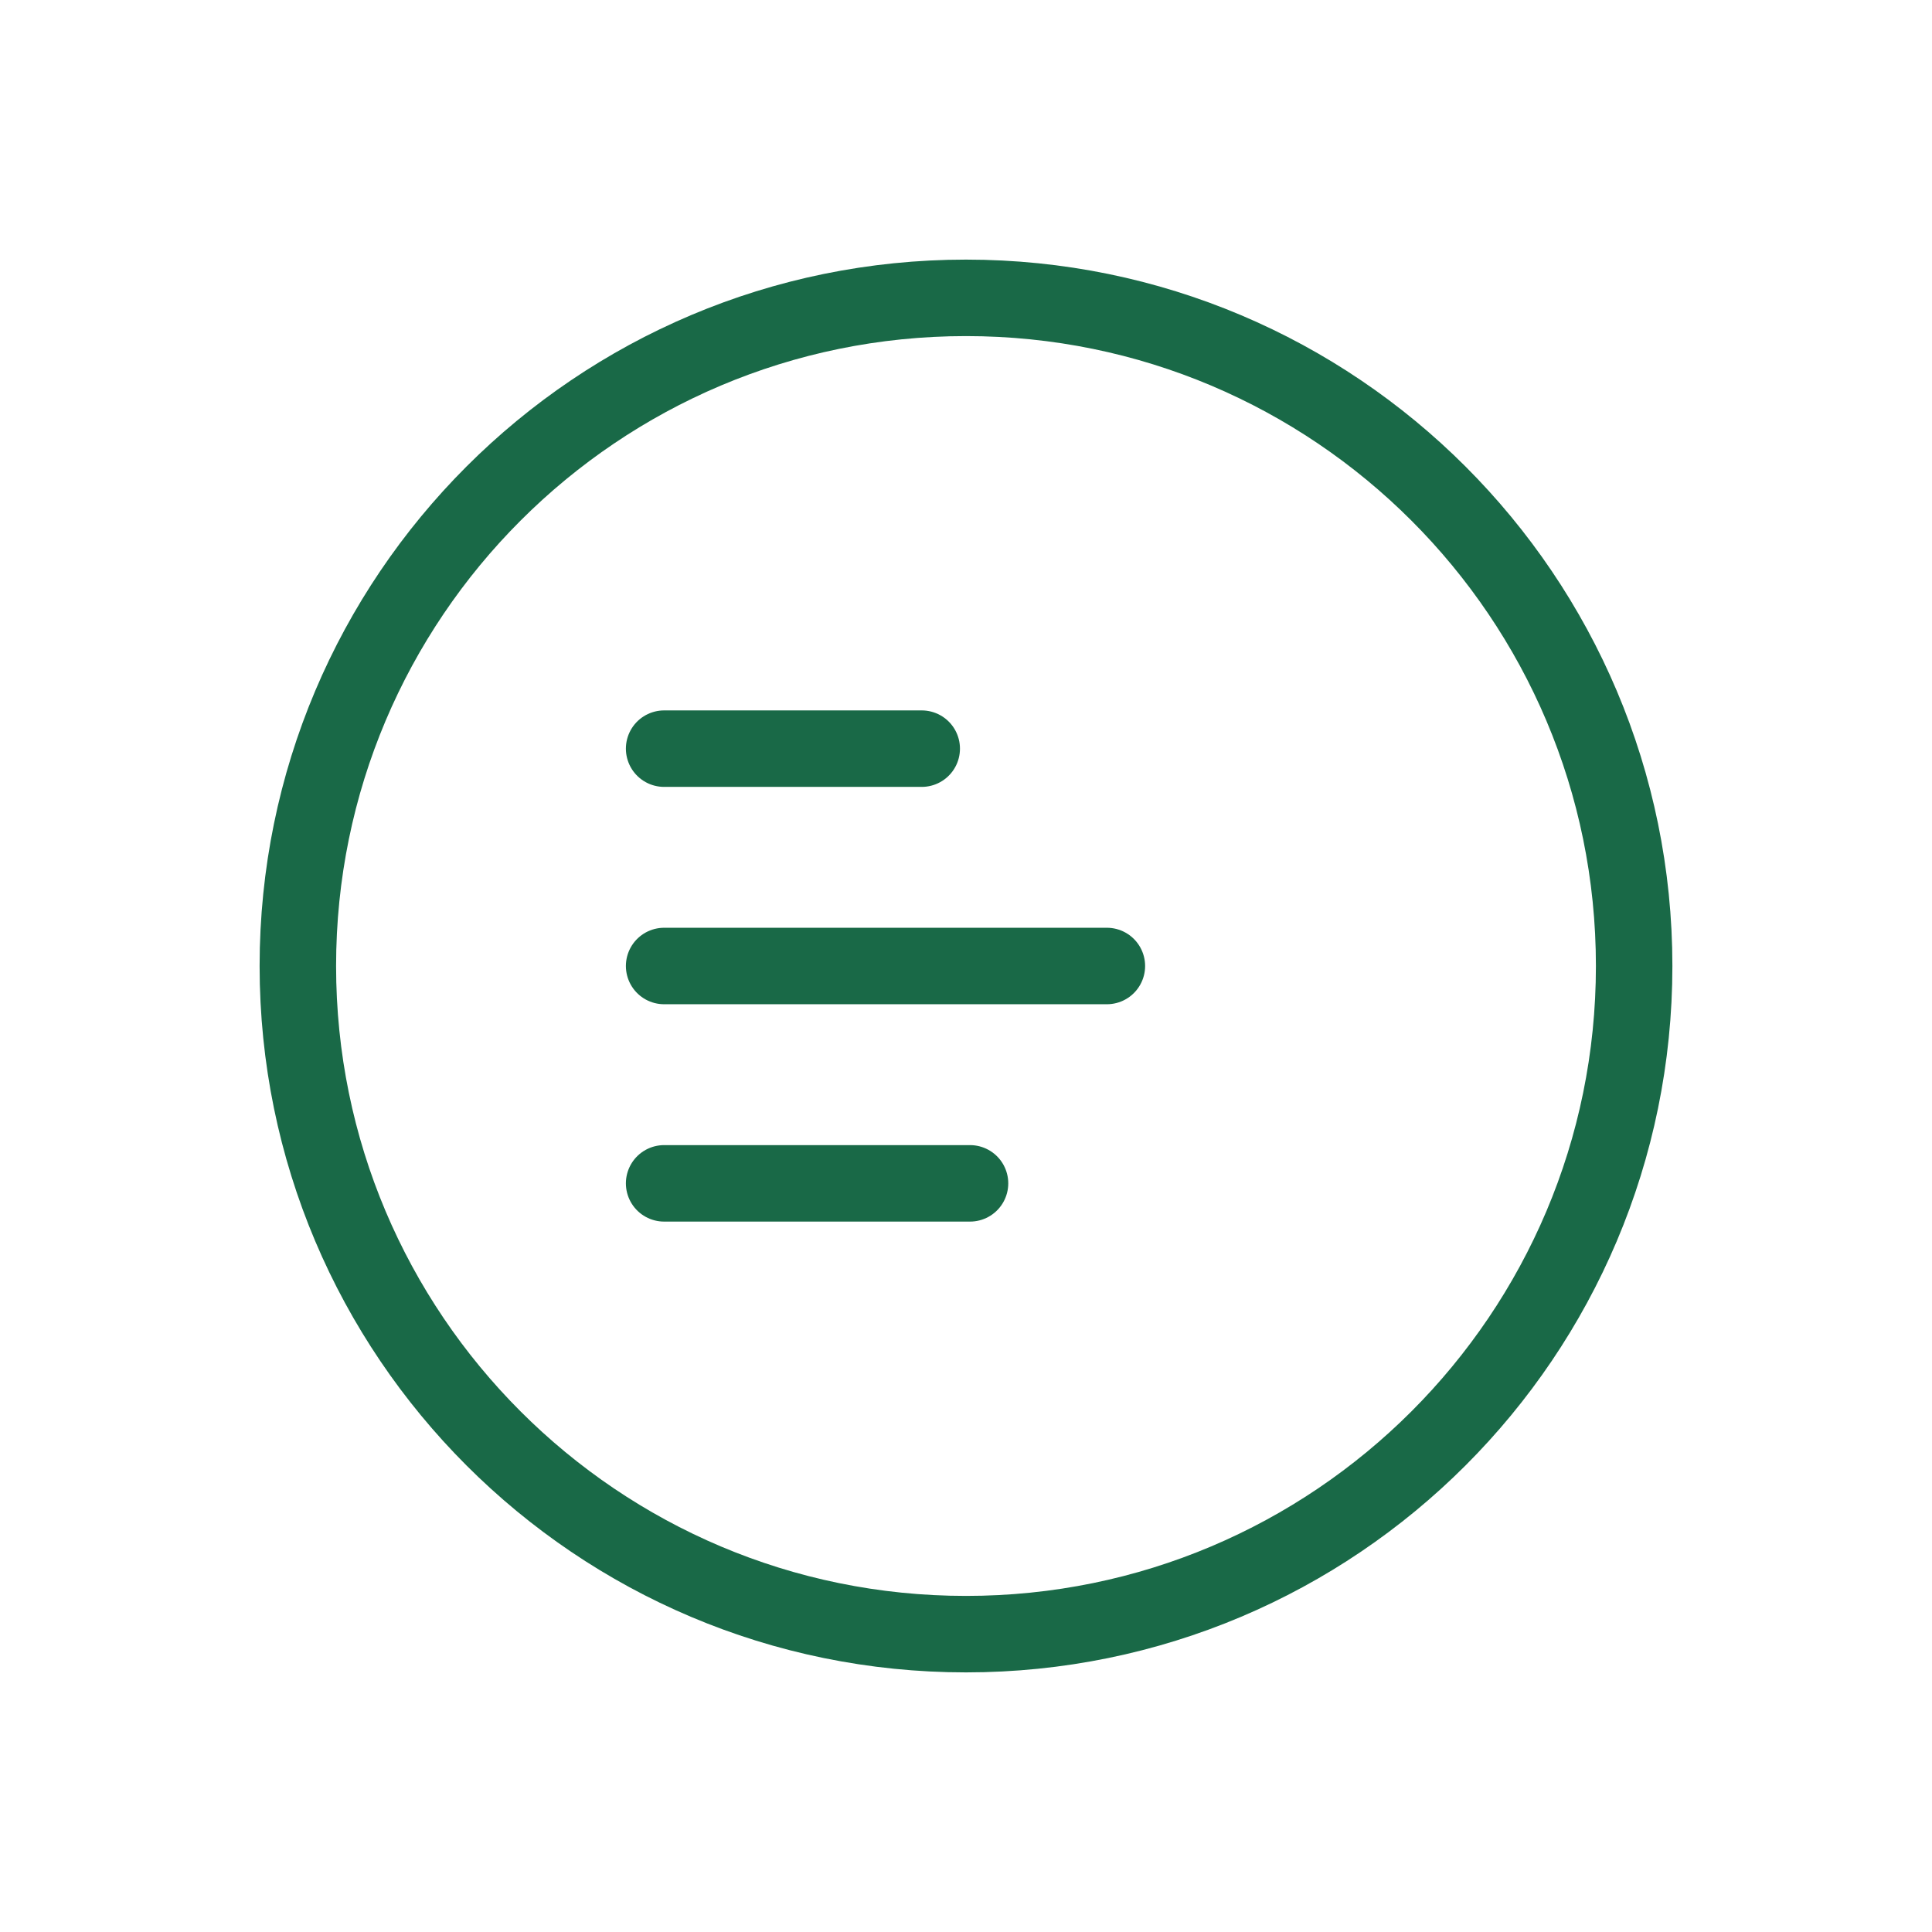
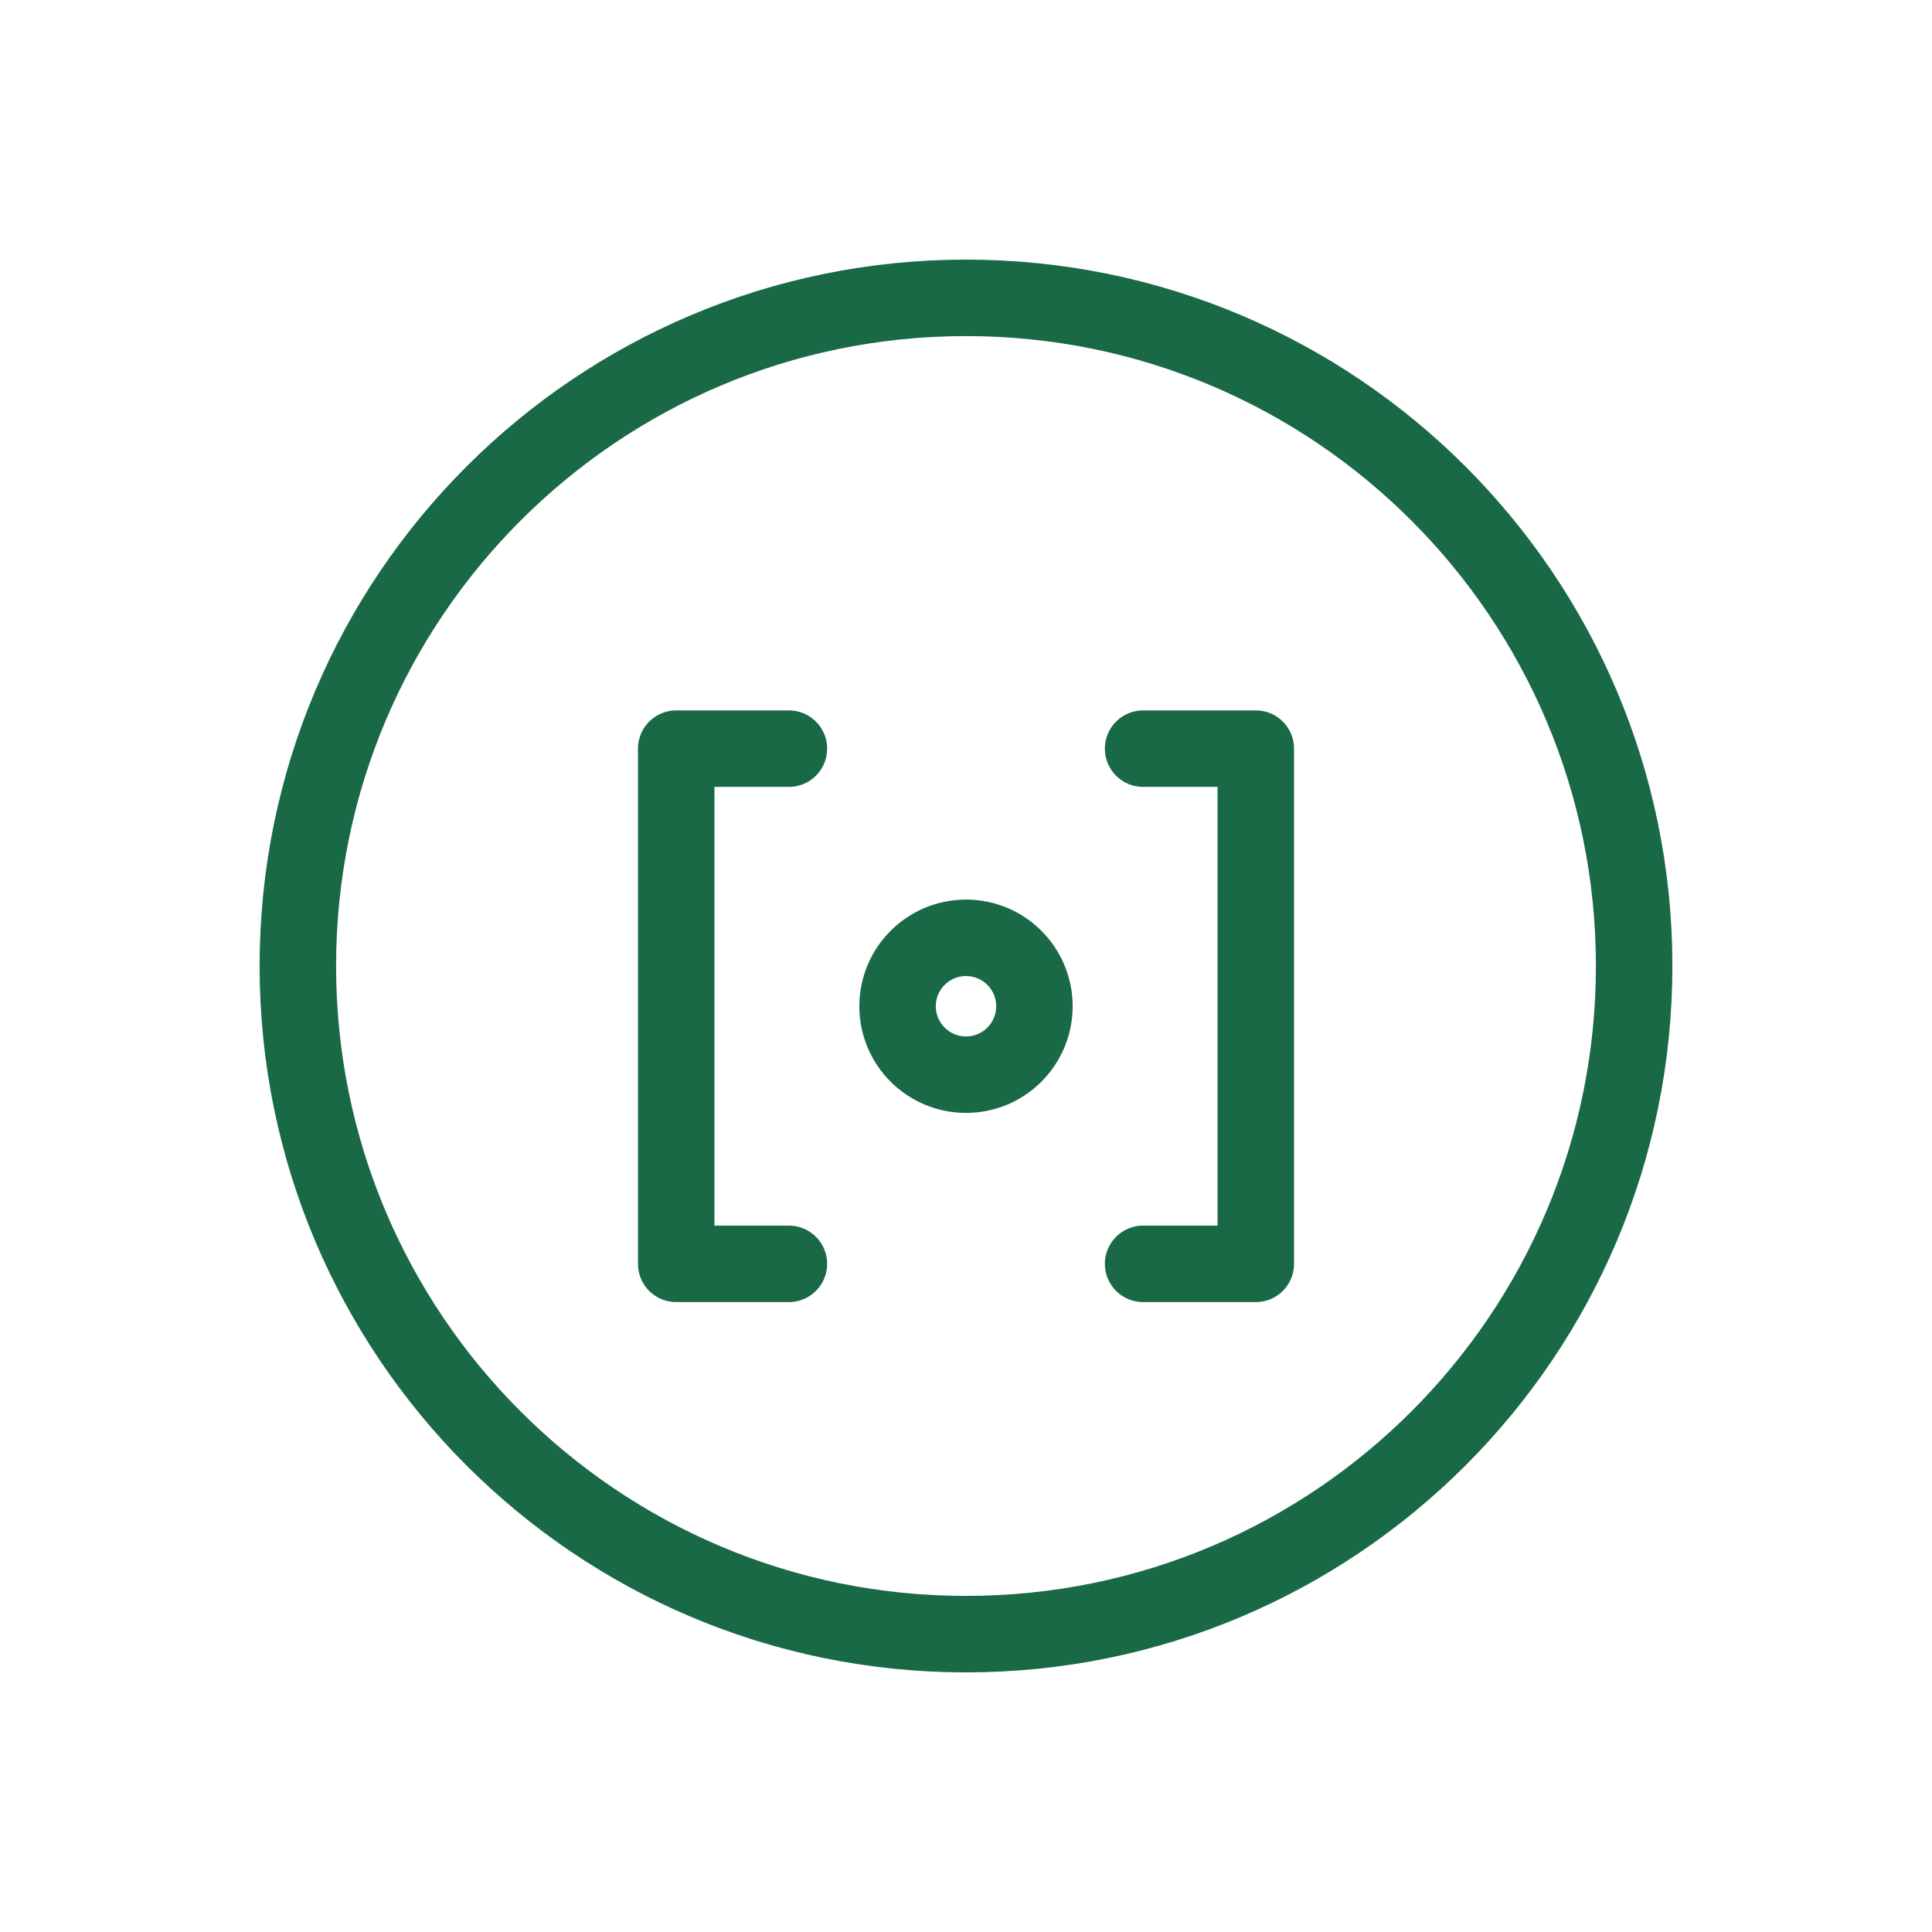
<svg xmlns="http://www.w3.org/2000/svg" viewBox="0 0 48 48" width="48" height="48" role="img">
  <g fill="none" stroke="#196947" stroke-width="1.9" stroke-linecap="round" stroke-linejoin="round">
    <circle cx="24" cy="24" r="16.6" />
-     <path d="M16.5 18.6h6.4M16.5 24h11M16.5 29.4h7.6" />
+     <path d="M19.6 18.6h-2.8v12.8h2.8M28.4 18.6h2.8v12.8h-2.8" />
+     <circle cx="24" cy="25" r="1.7" />
  </g>
</svg>
